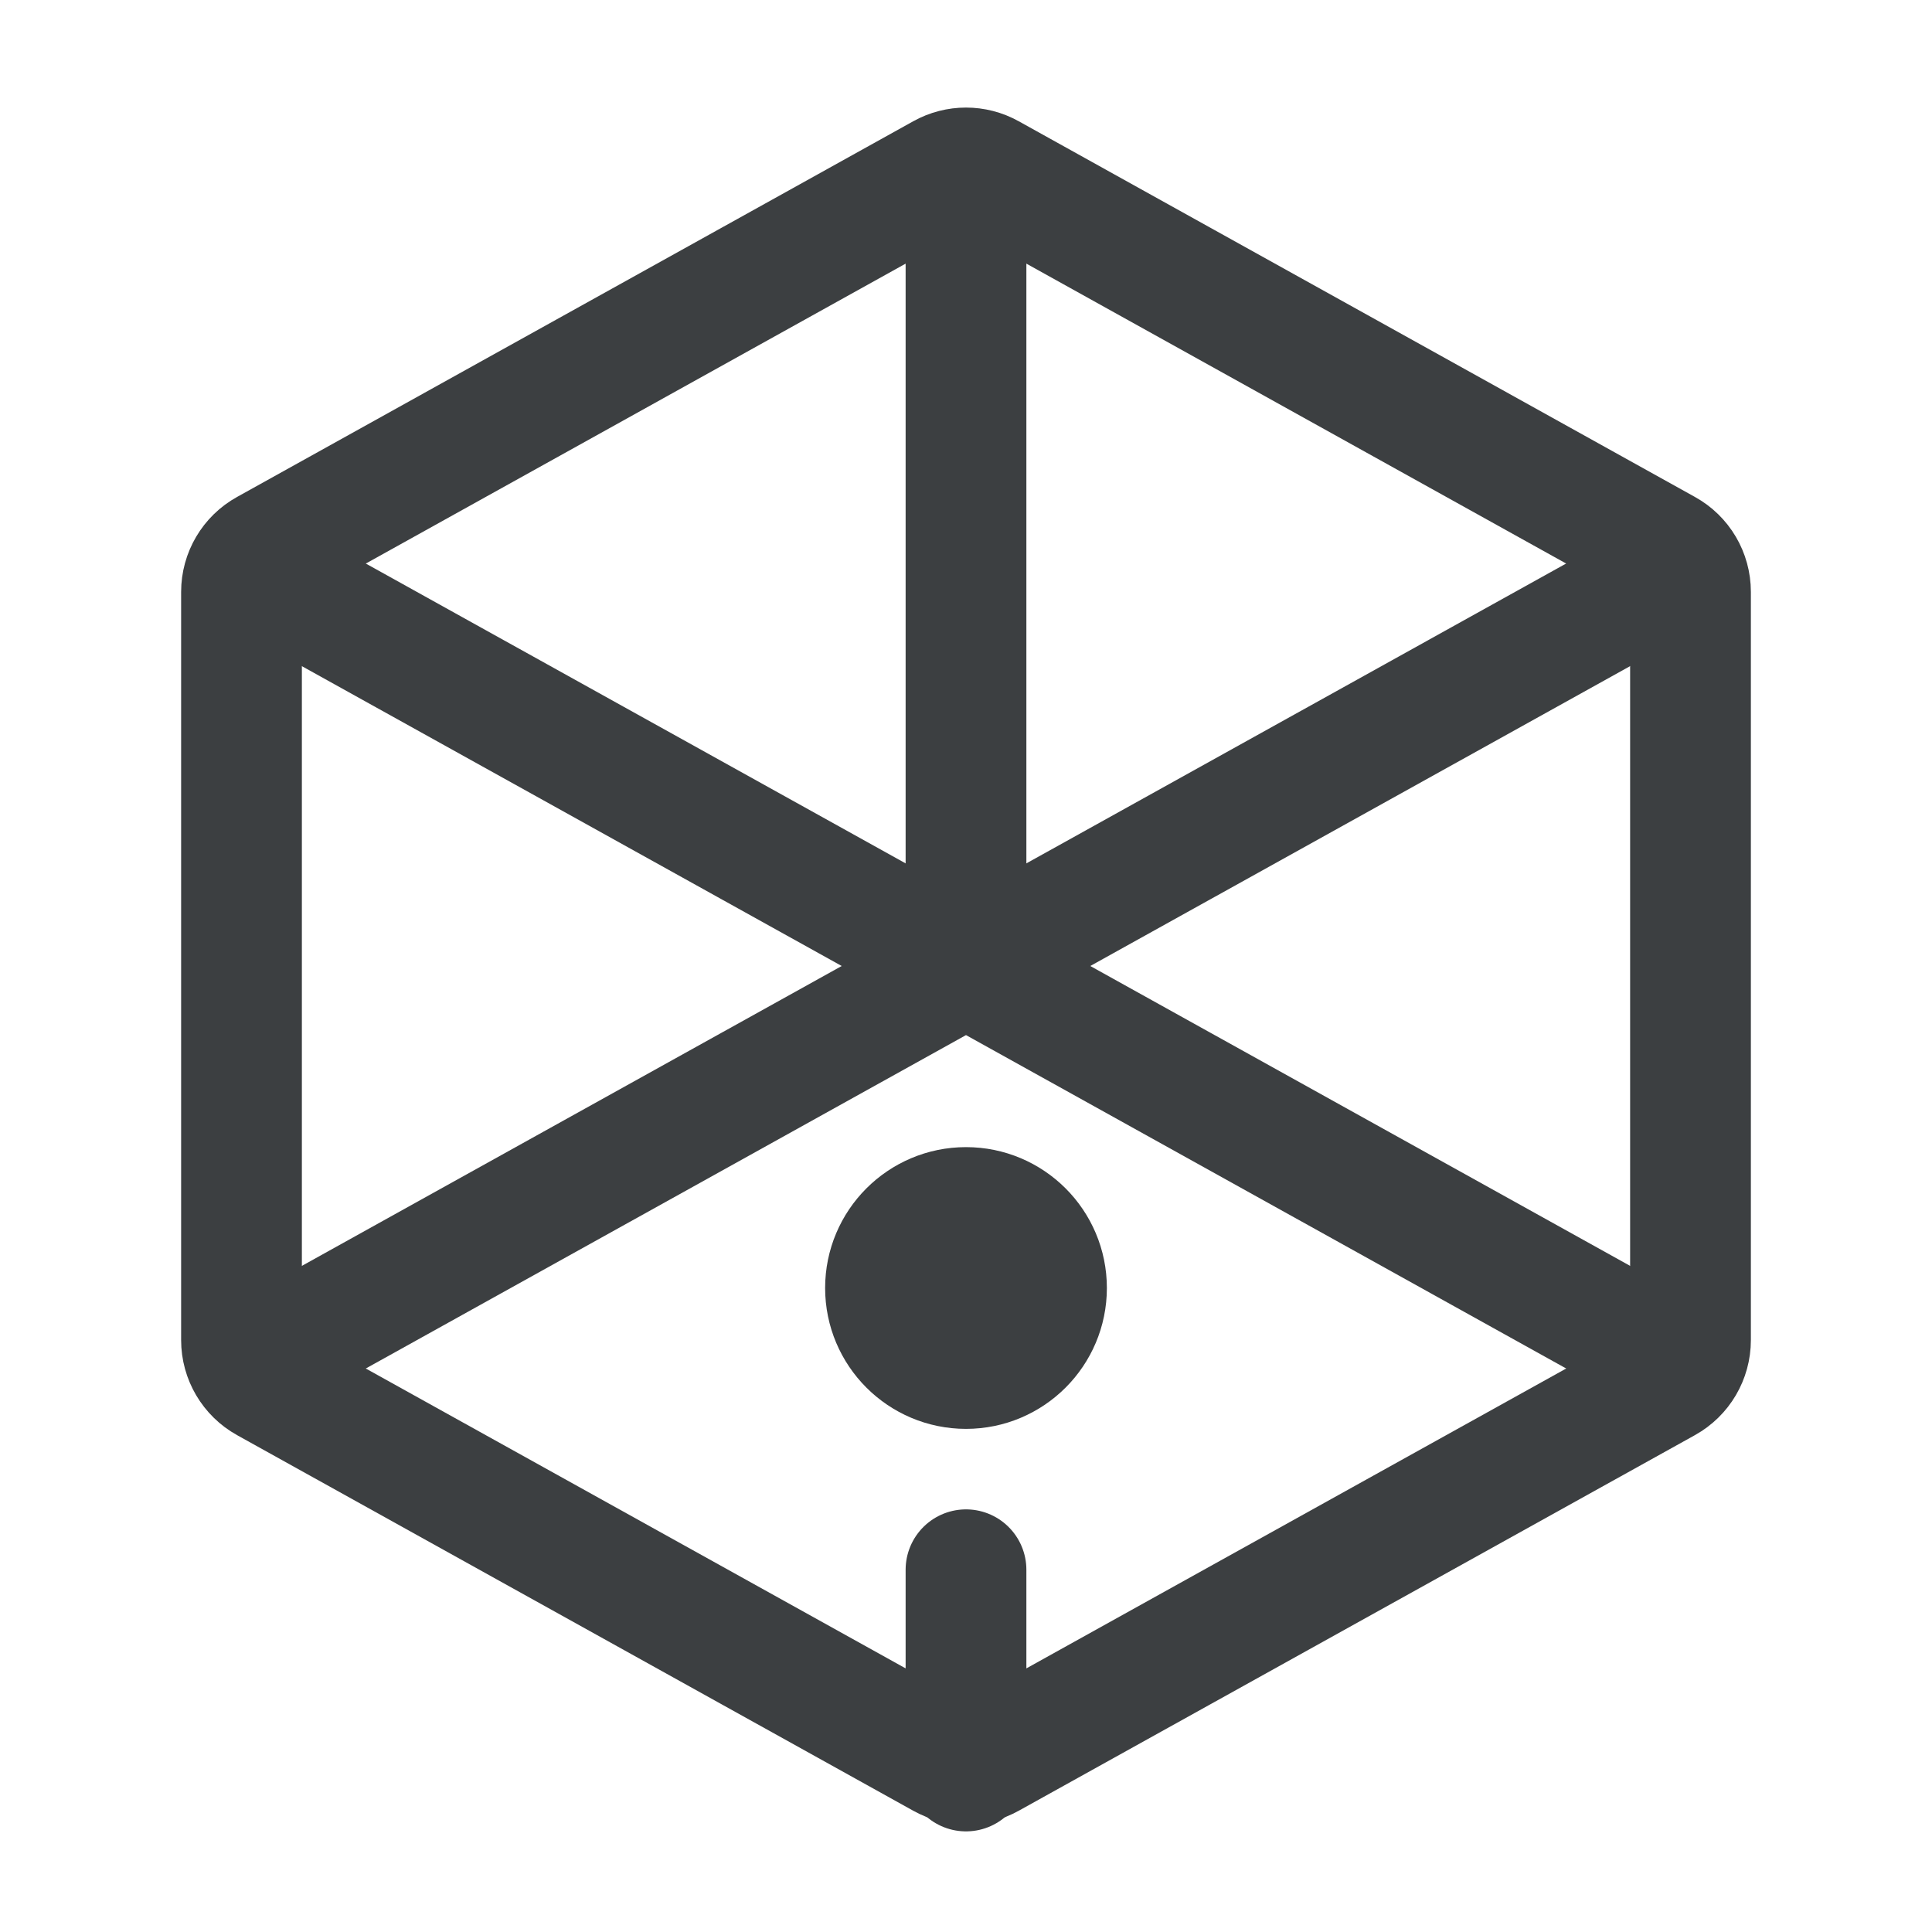
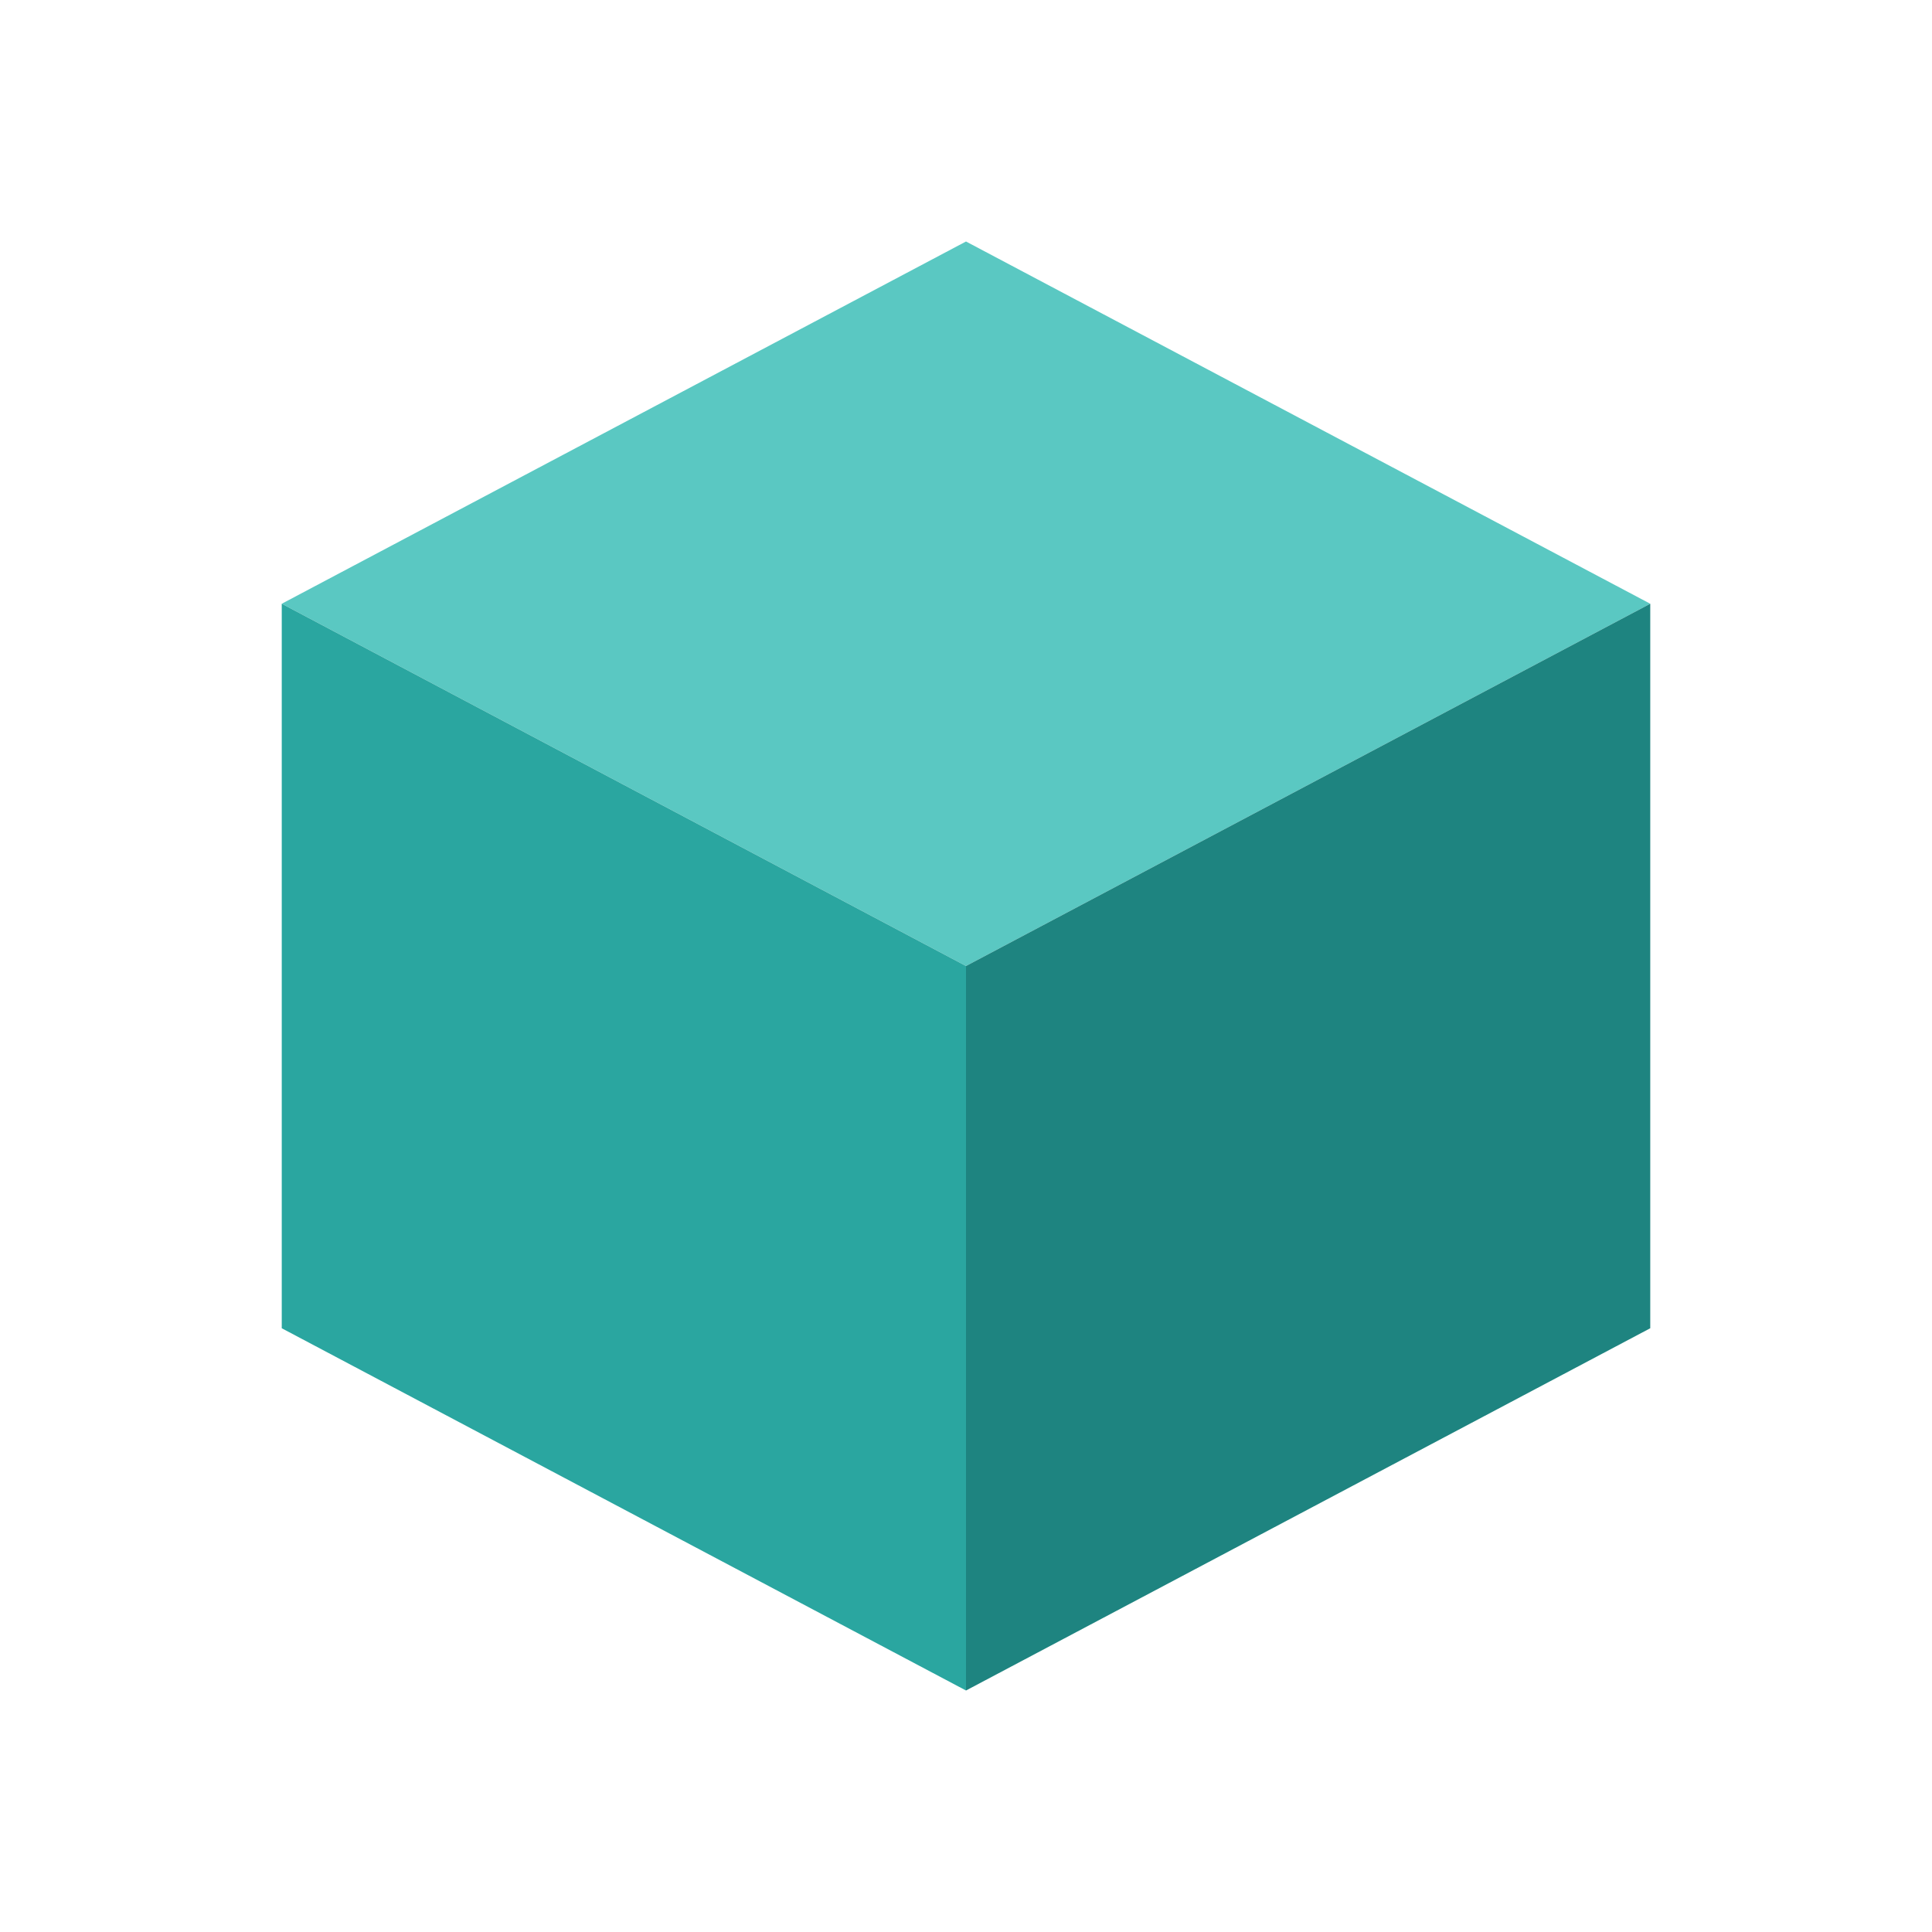
- <svg xmlns="http://www.w3.org/2000/svg" width="16px" height="16px" viewBox="0 0 24 24" stroke-width="1.5" fill="none" color="#3C3F41">
-   <path d="M12 17C12.552 17 13 16.552 13 16C13 15.448 12.552 15 12 15C11.448 15 11 15.448 11 16C11 16.552 11.448 17 12 17Z" fill="currentColor" stroke="currentColor" stroke-width="1.5" stroke-linecap="round" stroke-linejoin="round" />
-   <path d="M21 7.353L21 16.647C21 16.865 20.882 17.066 20.691 17.172L12.291 21.838C12.11 21.939 11.89 21.939 11.709 21.838L3.309 17.172C3.118 17.066 3 16.865 3 16.647L3 7.353C3 7.135 3.118 6.934 3.309 6.829L11.709 2.162C11.89 2.061 12.11 2.061 12.291 2.162L20.691 6.829C20.882 6.934 21 7.135 21 7.353Z" stroke="currentColor" stroke-width="1.5" stroke-linecap="round" stroke-linejoin="round" />
-   <path d="M20.5 16.722L12.291 12.162C12.11 12.061 11.89 12.061 11.709 12.162L3.5 16.722" stroke="currentColor" stroke-width="1.5" stroke-linecap="round" stroke-linejoin="round" />
-   <path d="M3.528 7.294L11.709 11.838C11.89 11.939 12.11 11.939 12.291 11.838L20.5 7.278" stroke="currentColor" stroke-width="1.5" stroke-linecap="round" stroke-linejoin="round" />
-   <path d="M12 3L12 12" stroke="currentColor" stroke-width="1.5" stroke-linecap="round" stroke-linejoin="round" />
-   <path d="M12 19.5V22" stroke="currentColor" stroke-width="1.5" stroke-linecap="round" stroke-linejoin="round" />
+ <svg xmlns="http://www.w3.org/2000/svg" width="16" height="16" viewBox="0 0 24 24" fill="none">
+   <path d="M12 3 L20.5 7.5 L12 12 L3.5 7.5 Z" fill="#5AC8C2" />
+   <path d="M3.5 7.5 L12 12 L12 21 L3.5 16.5 Z" fill="#2AA6A0" />
+   <path d="M20.5 7.5 L12 12 L12 21 L20.5 16.5 Z" fill="#1E8480" />
</svg>
